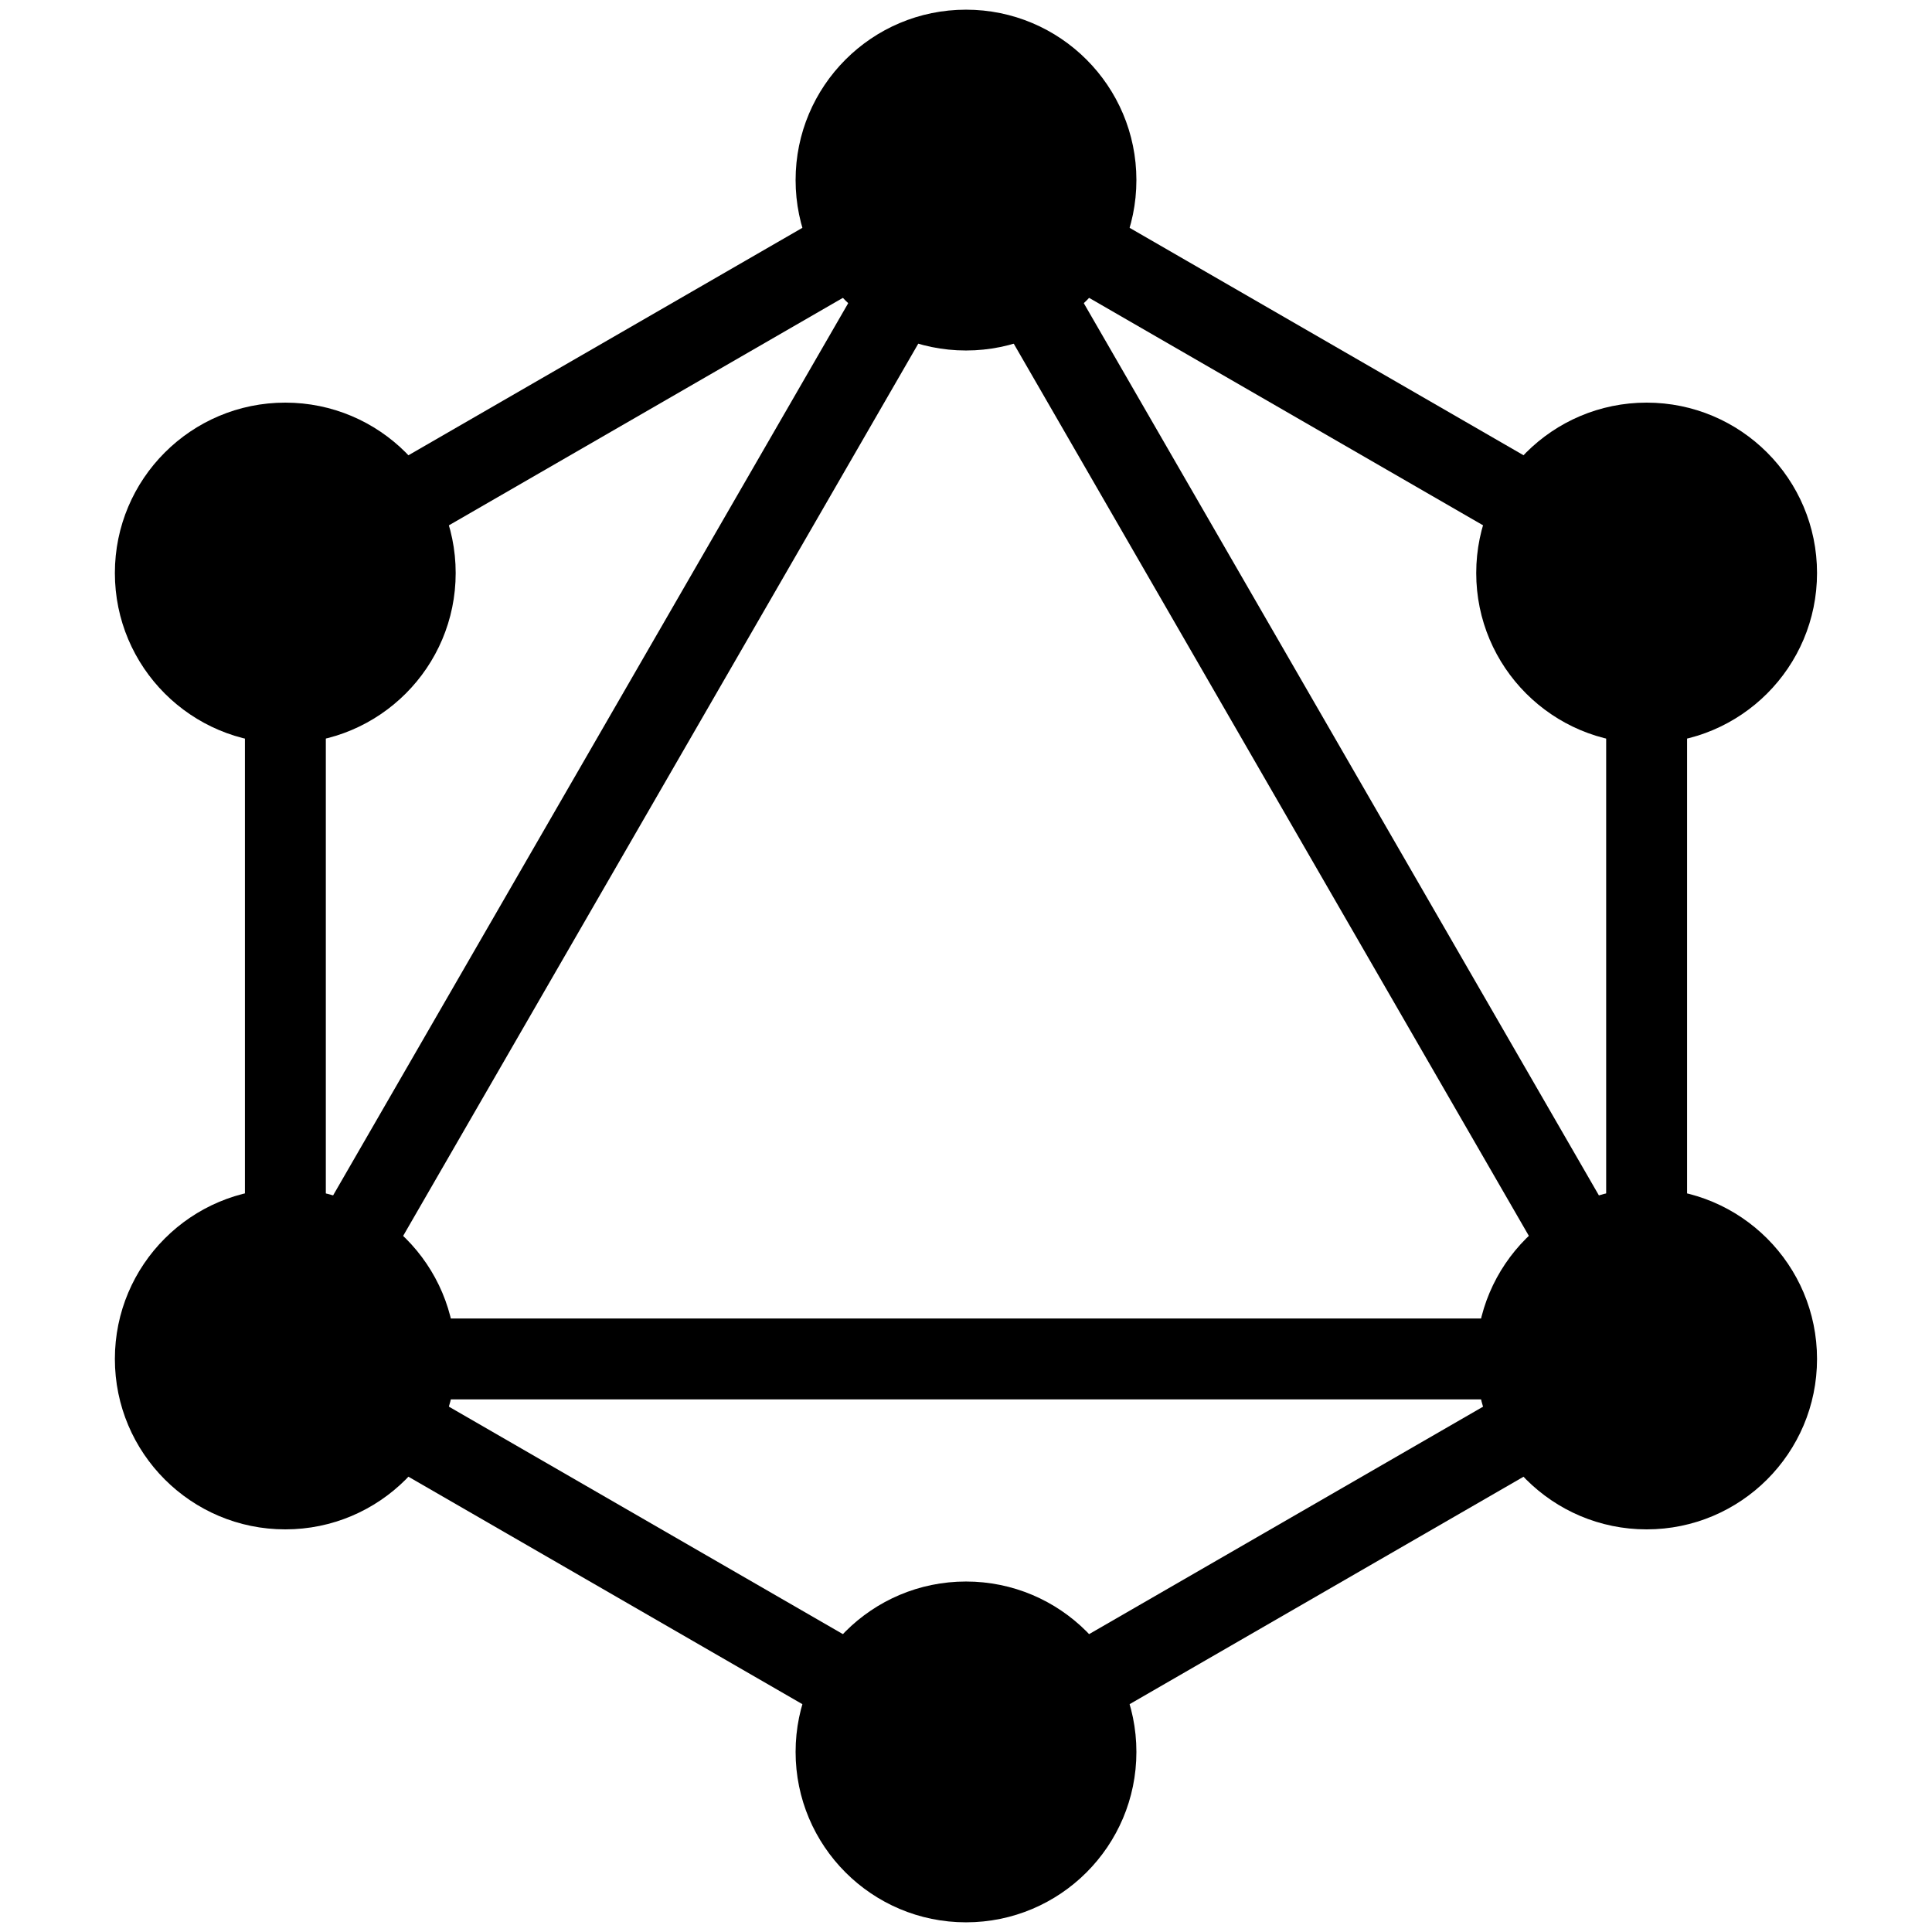
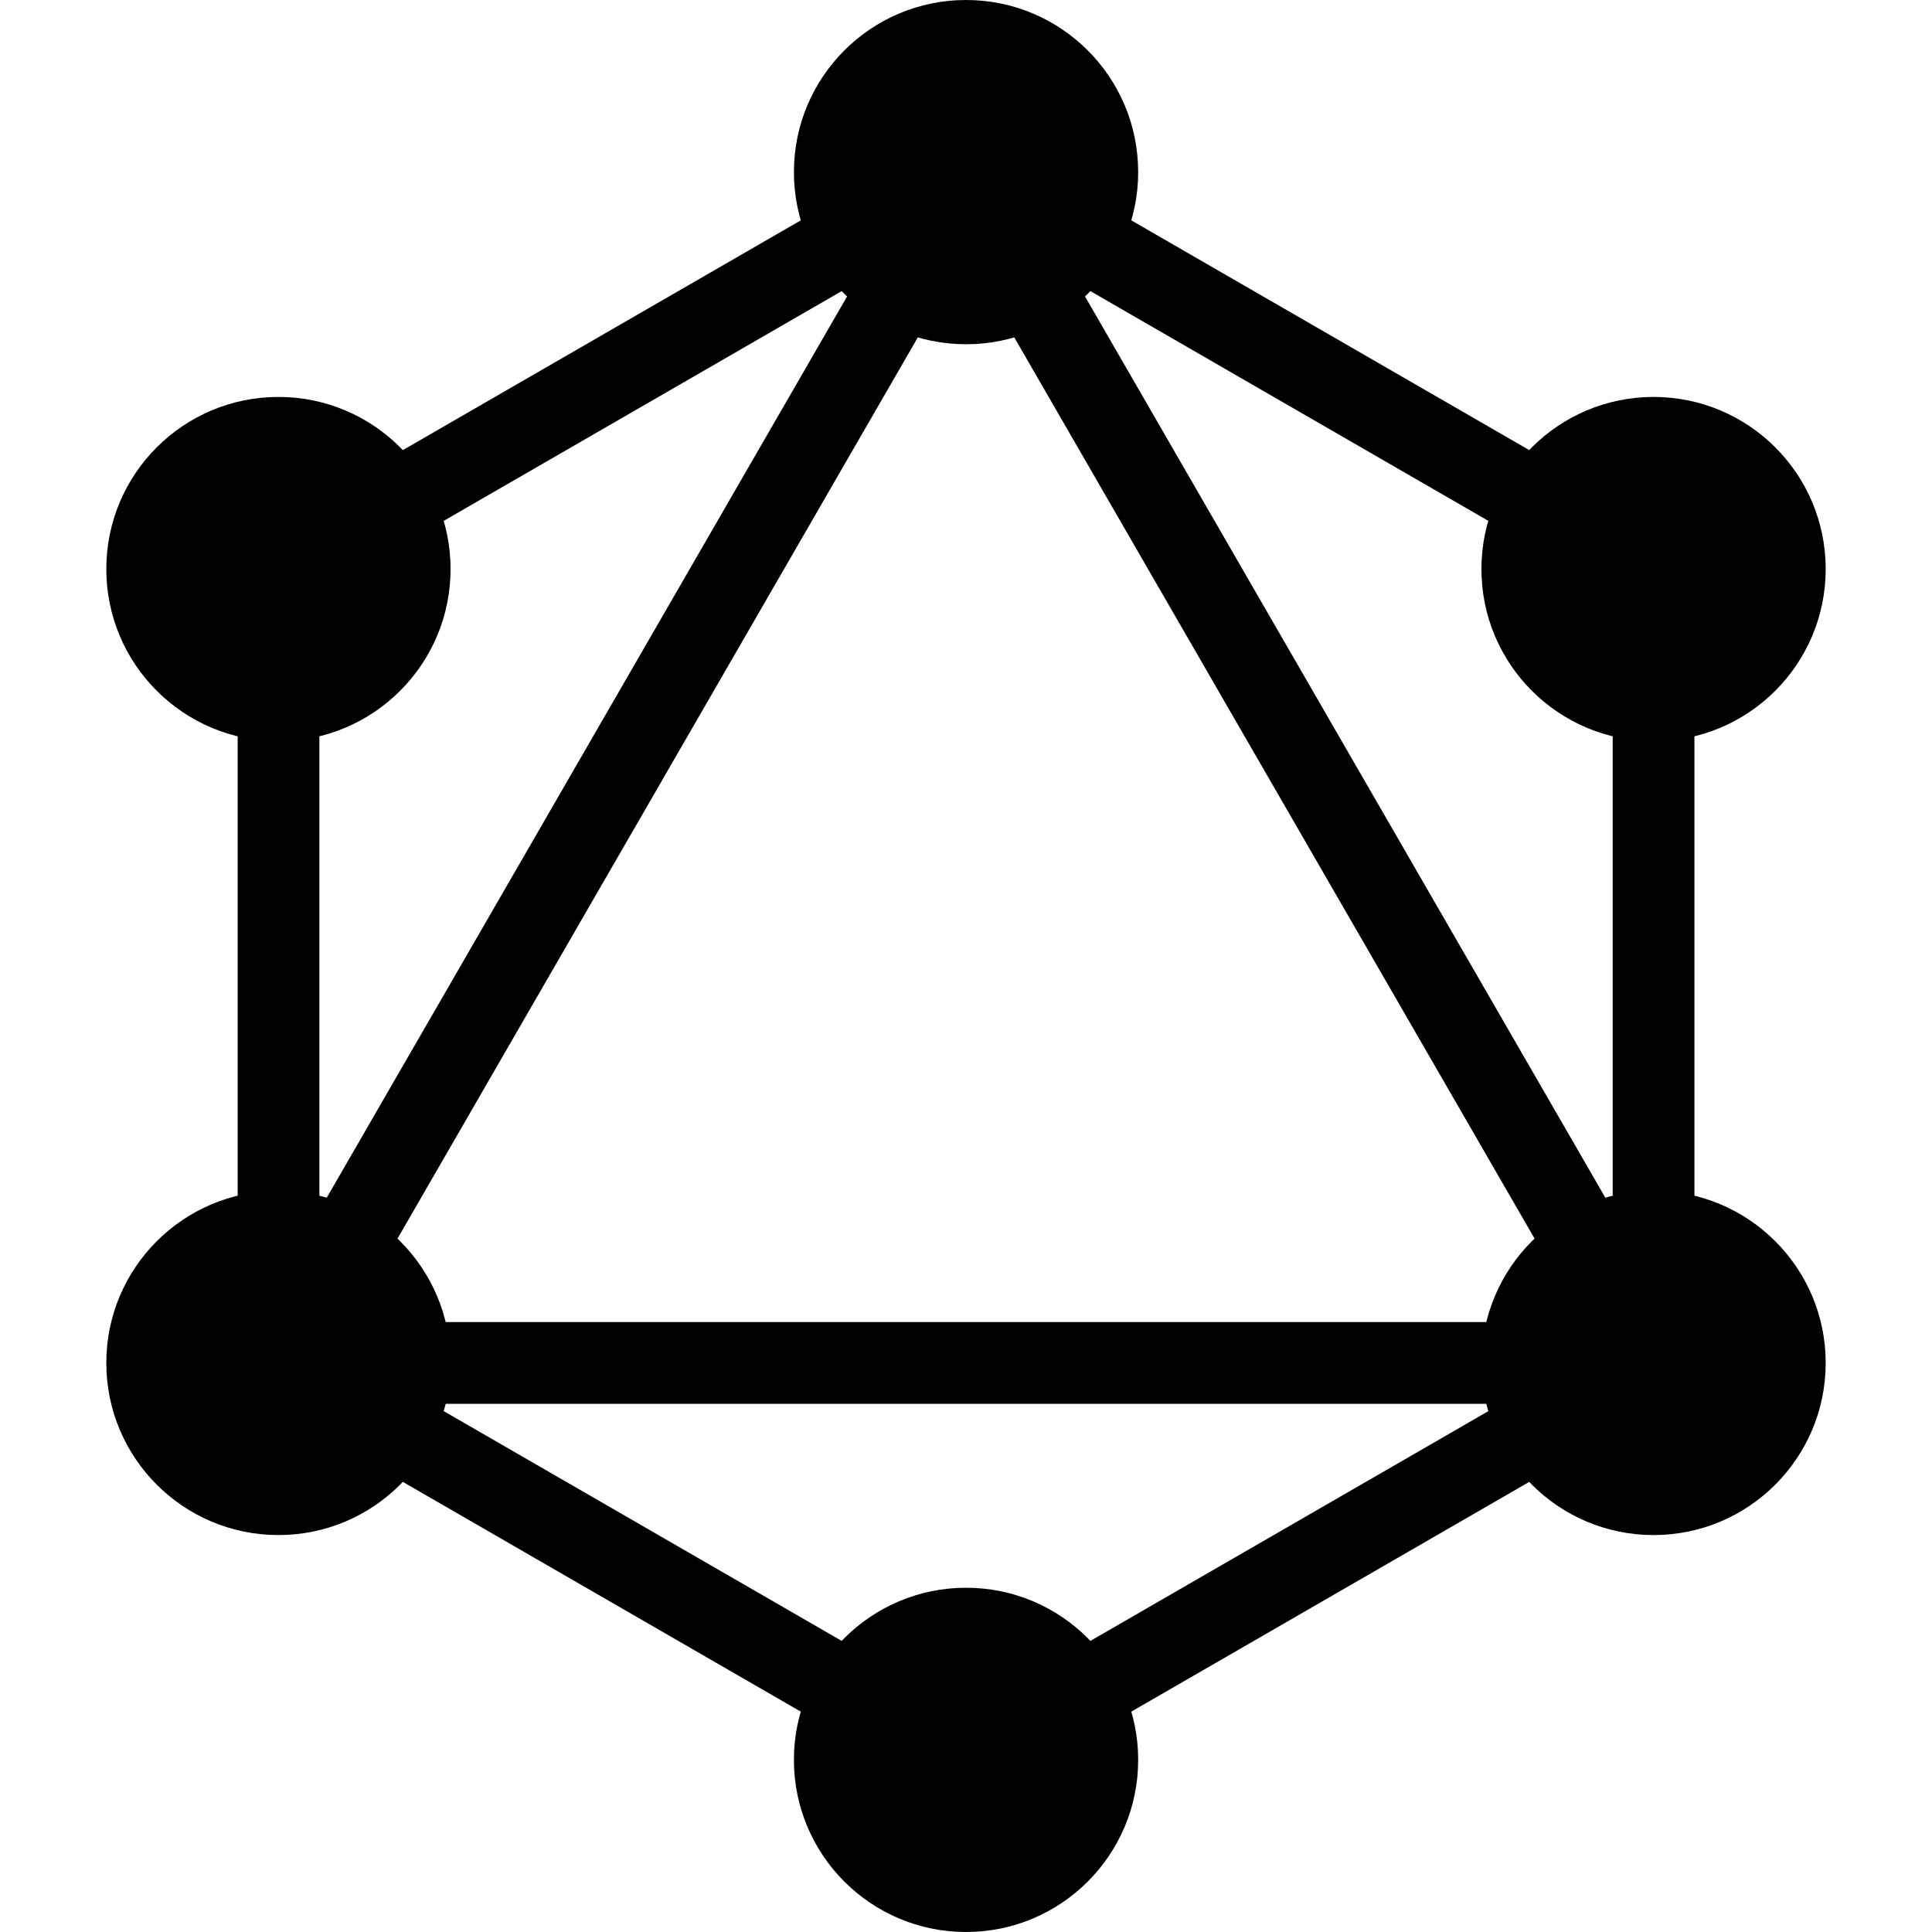
- <svg xmlns="http://www.w3.org/2000/svg" viewBox="0 0 100 100" fill="currentColor">
-   <path fill-rule="evenodd" clip-rule="evenodd" d="M50 6.903L87.323 28.451V71.548L50 93.097L12.677 71.548V28.451L50 6.903ZM16.865 30.869V62.525L44.279 15.041L16.865 30.869ZM50 13.509L18.398 68.246H81.603L50 13.509ZM77.415 72.433H22.585L50 88.261L77.415 72.433ZM83.135 62.525L55.721 15.041L83.135 30.869V62.525Z" />
-   <circle cx="50" cy="9.321" r="8.82" />
-   <circle cx="85.229" cy="29.66" r="8.82" />
-   <circle cx="85.229" cy="70.34" r="8.82" />
-   <circle cx="50" cy="90.679" r="8.82" />
-   <circle cx="14.766" cy="70.34" r="8.82" />
-   <circle cx="14.766" cy="29.66" r="8.82" />
+ <svg xmlns="http://www.w3.org/2000/svg" clip-rule="evenodd" fill-rule="evenodd" stroke-linejoin="round" stroke-miterlimit="2" viewBox="0 0 500 500">
+   <clipPath id="a">
+     <path clip-rule="evenodd" d="m0 0h500v500h-500z" />
+   </clipPath>
+   <path d="m0 0h500v500h-500z" fill="none" />
+   <g clip-path="url(#a)">
+     <path d="m250.012 32.335 188.504 108.832v217.665l-188.504 108.833-188.503-108.833v-217.665zm-167.353 121.044v159.88l138.461-239.821zm167.353-87.682-159.611 276.455h319.223zm138.461 297.605h-276.922l138.461 79.94zm28.892-50.043-138.461-239.821 138.461 79.941z" />
+     <circle cx="250.012" cy="44.546" r="44.546" />
+     <circle cx="427.941" cy="147.273" r="44.546" />
+     <circle cx="427.941" cy="352.727" r="44.546" />
+     <circle cx="250.012" cy="455.454" r="44.546" />
+     <circle cx="72.059" cy="352.727" r="44.546" />
+     <circle cx="72.059" cy="147.273" r="44.546" />
+   </g>
</svg>
